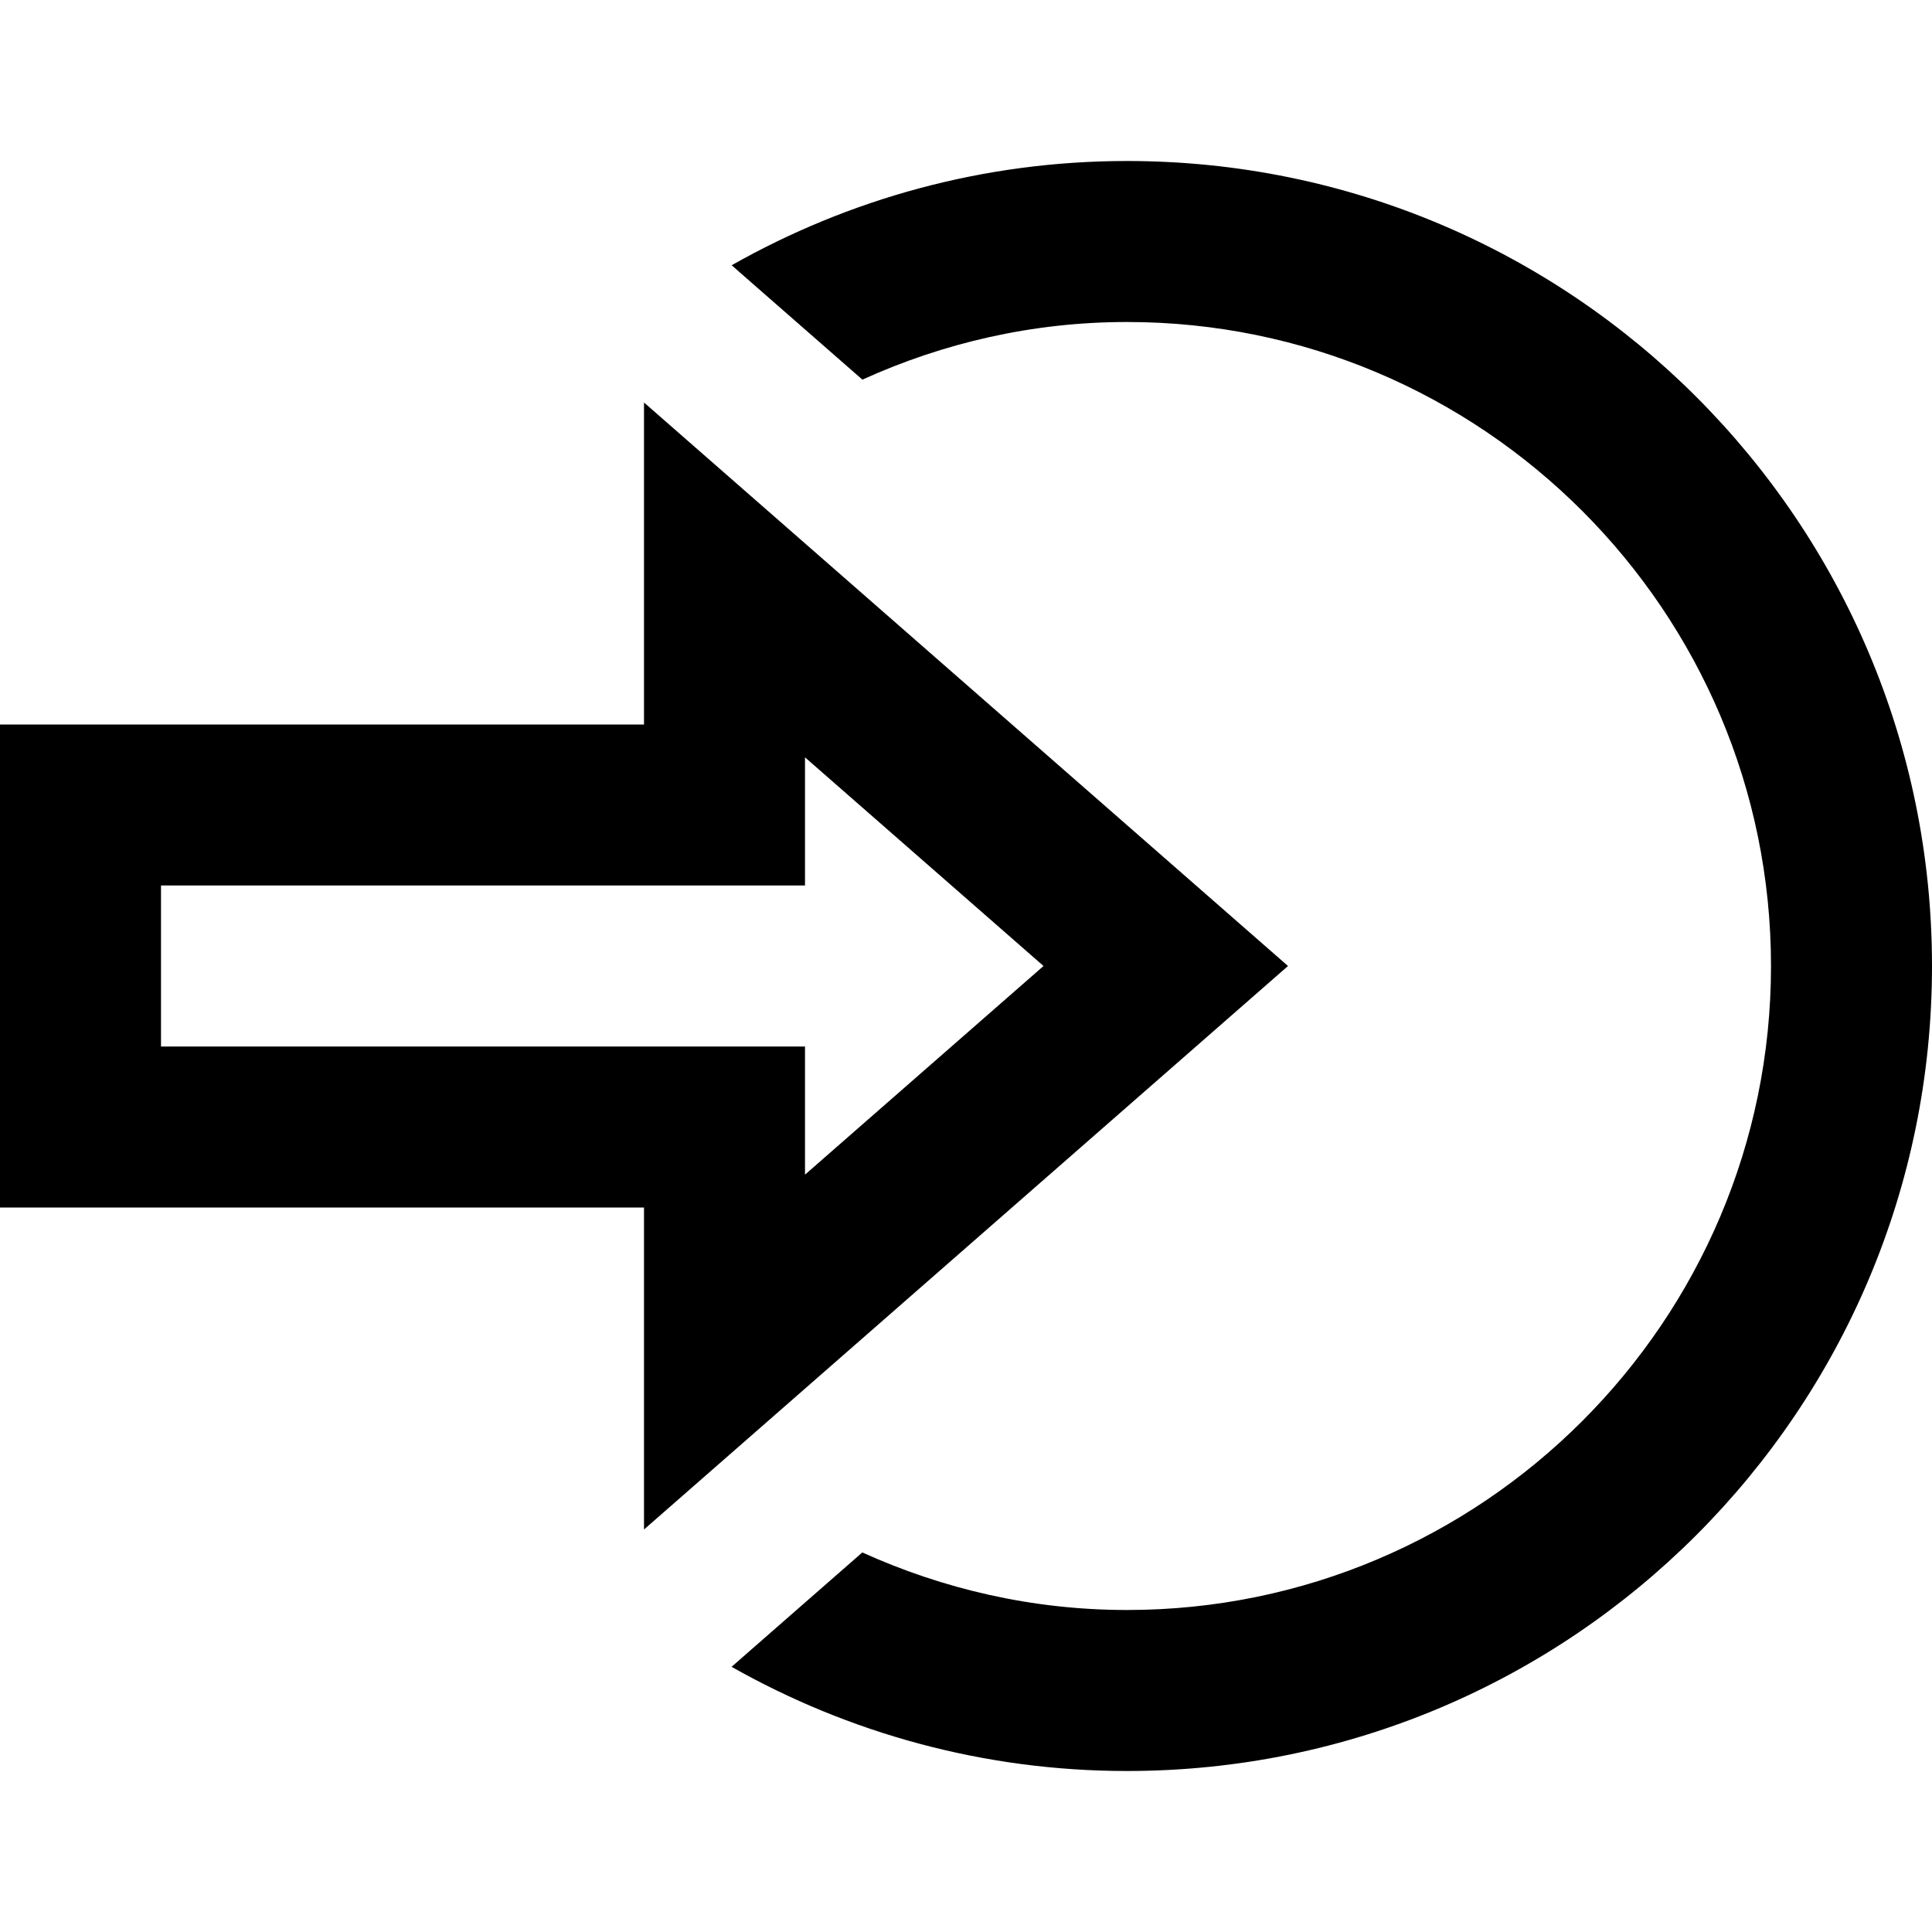
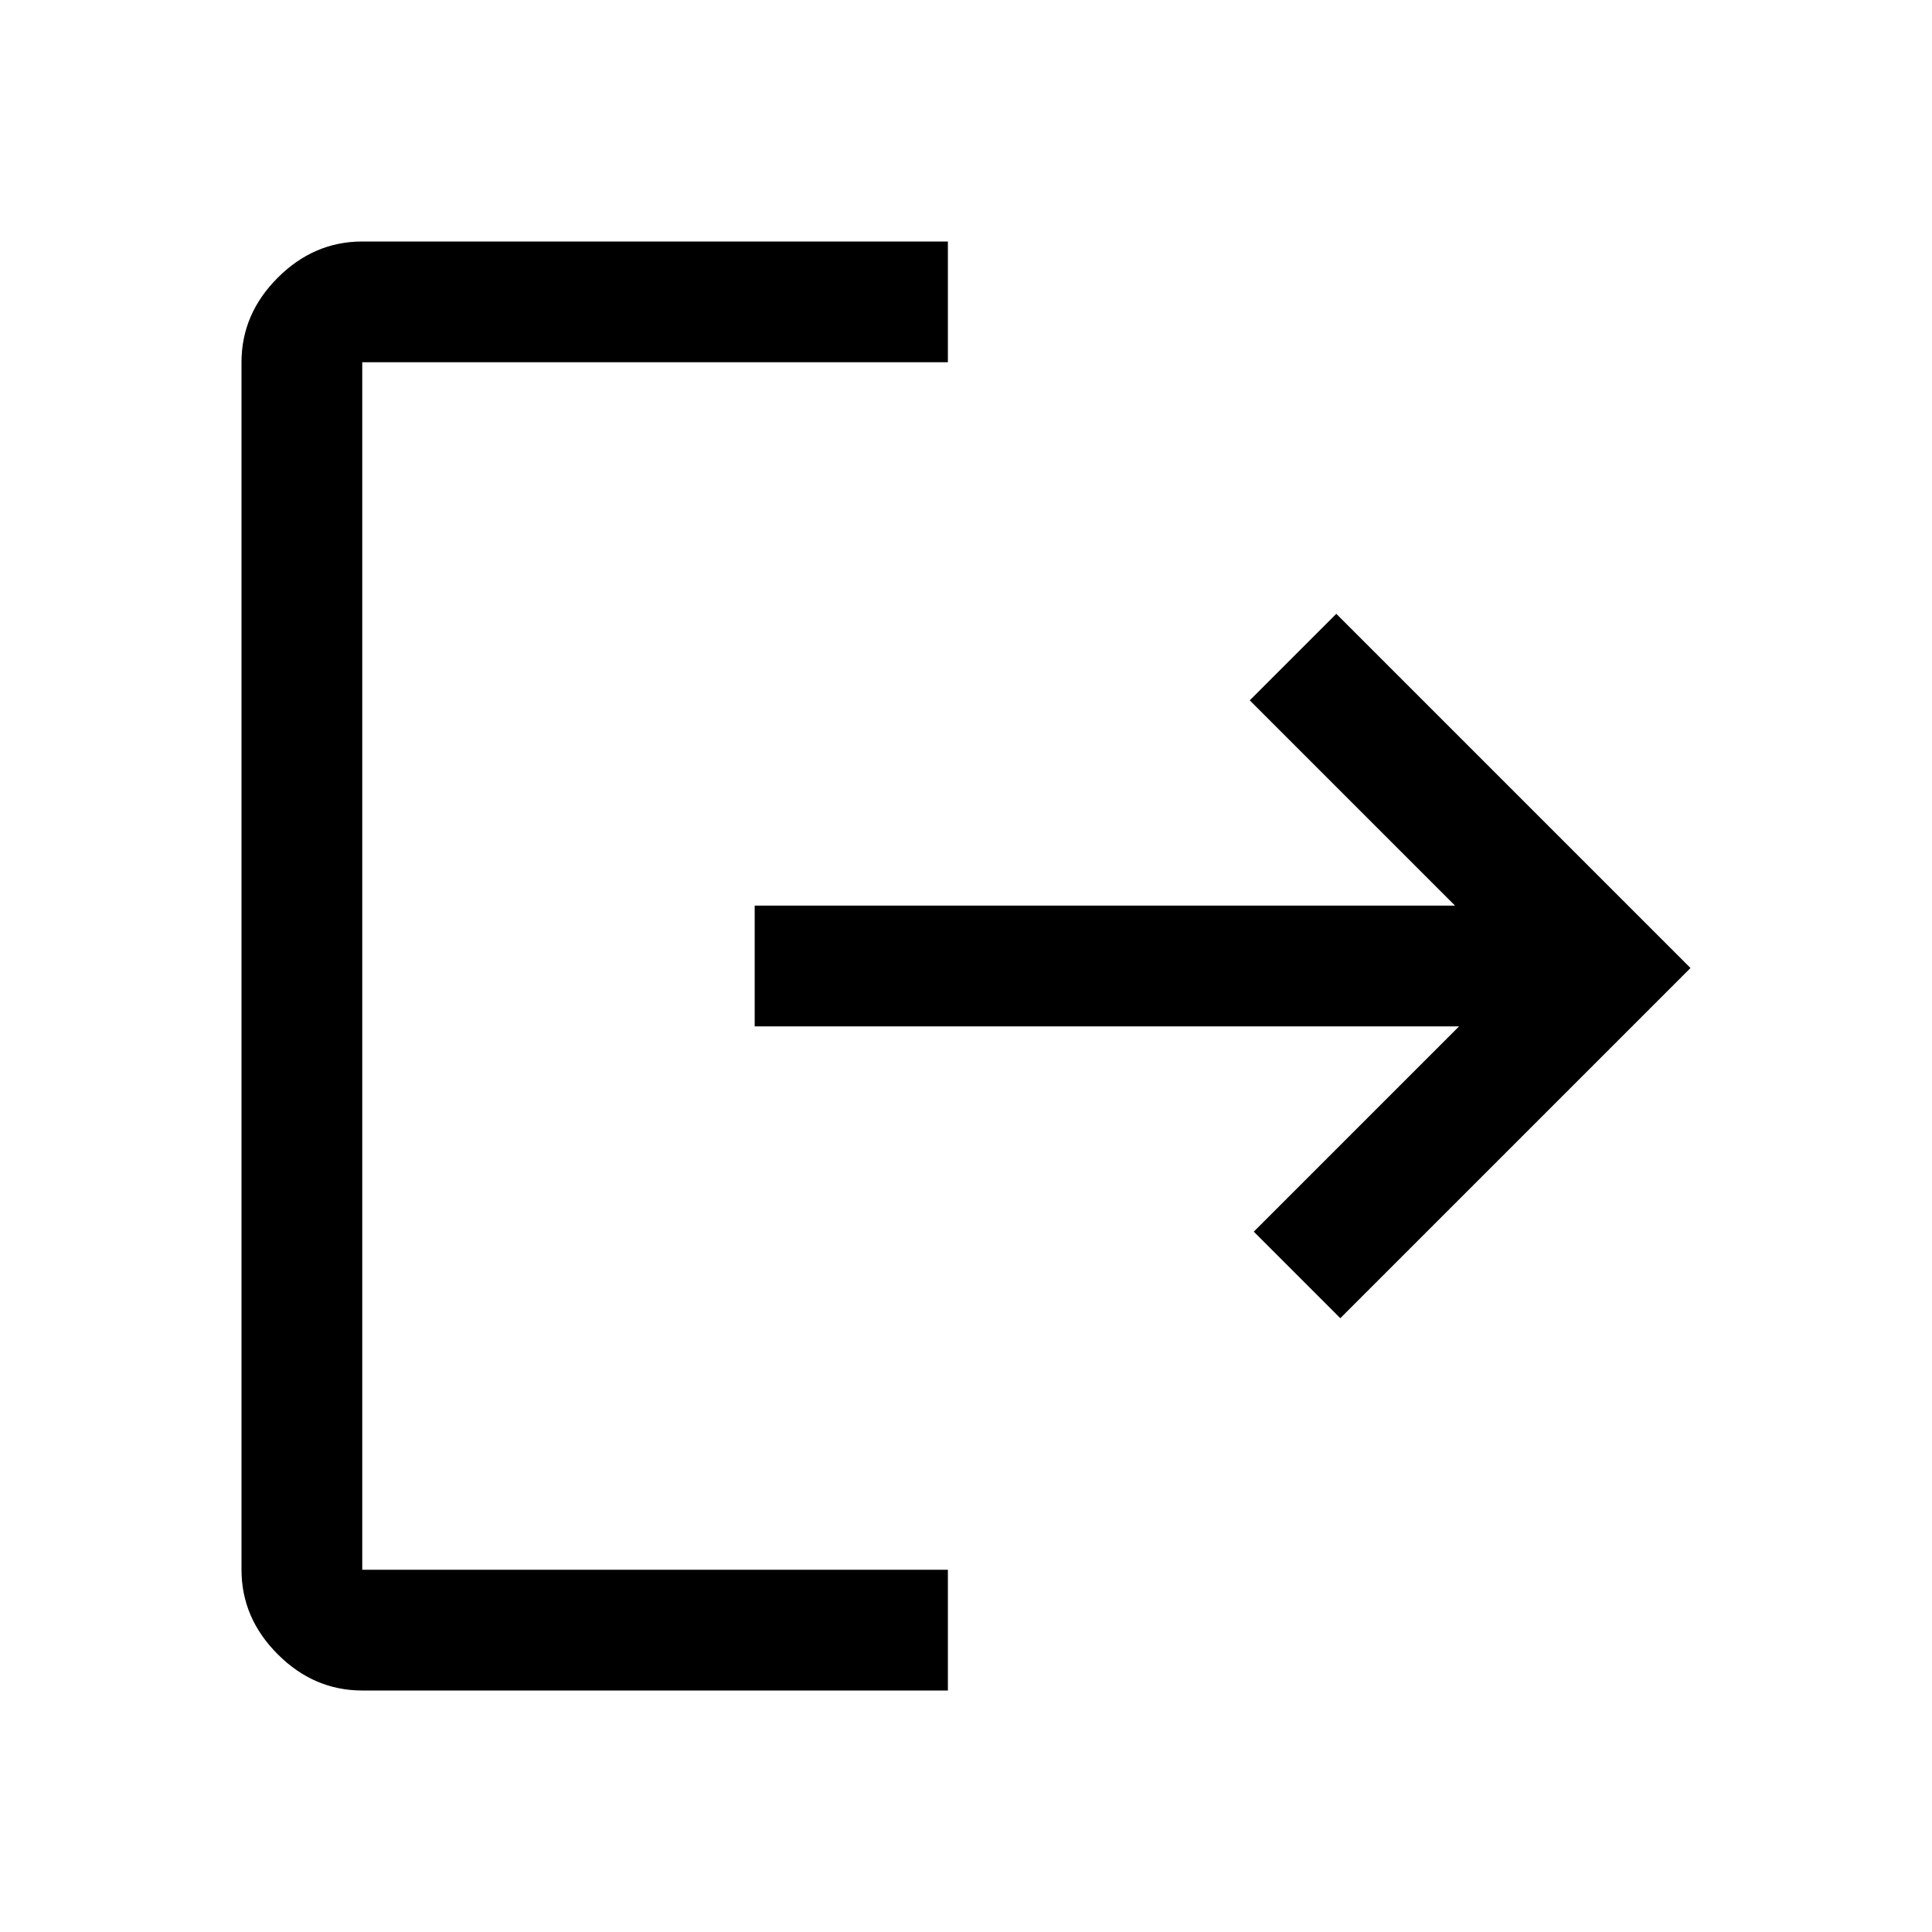
- <svg xmlns="http://www.w3.org/2000/svg" width="24" height="24" viewBox="0 0 24 24">
-   <path d="M10 9.408l2.963 2.592-2.963 2.592v-1.592h-8v-2h8v-1.592zm-2-4.408v4h-8v6h8v4l8-7-8-7zm6-3c-1.787 0-3.46.474-4.911 1.295l.228.2 1.396 1.221c1.004-.456 2.114-.716 3.287-.716 4.411 0 8 3.589 8 8s-3.589 8-8 8c-1.173 0-2.283-.26-3.288-.715l-1.396 1.221-.228.2c1.452.82 3.125 1.294 4.912 1.294 5.522 0 10-4.477 10-10s-4.478-10-10-10z" />
+ <svg xmlns="http://www.w3.org/2000/svg" height="48" width="48">
+   <path d="M9 42q-1.2 0-2.1-.9Q6 40.2 6 39V9q0-1.2.9-2.1Q7.8 6 9 6h14.55v3H9v30h14.55v3Zm24.3-9.25-2.15-2.15 5.1-5.1h-17.5v-3h17.4l-5.1-5.1 2.15-2.15 8.8 8.8Z" />
</svg>
